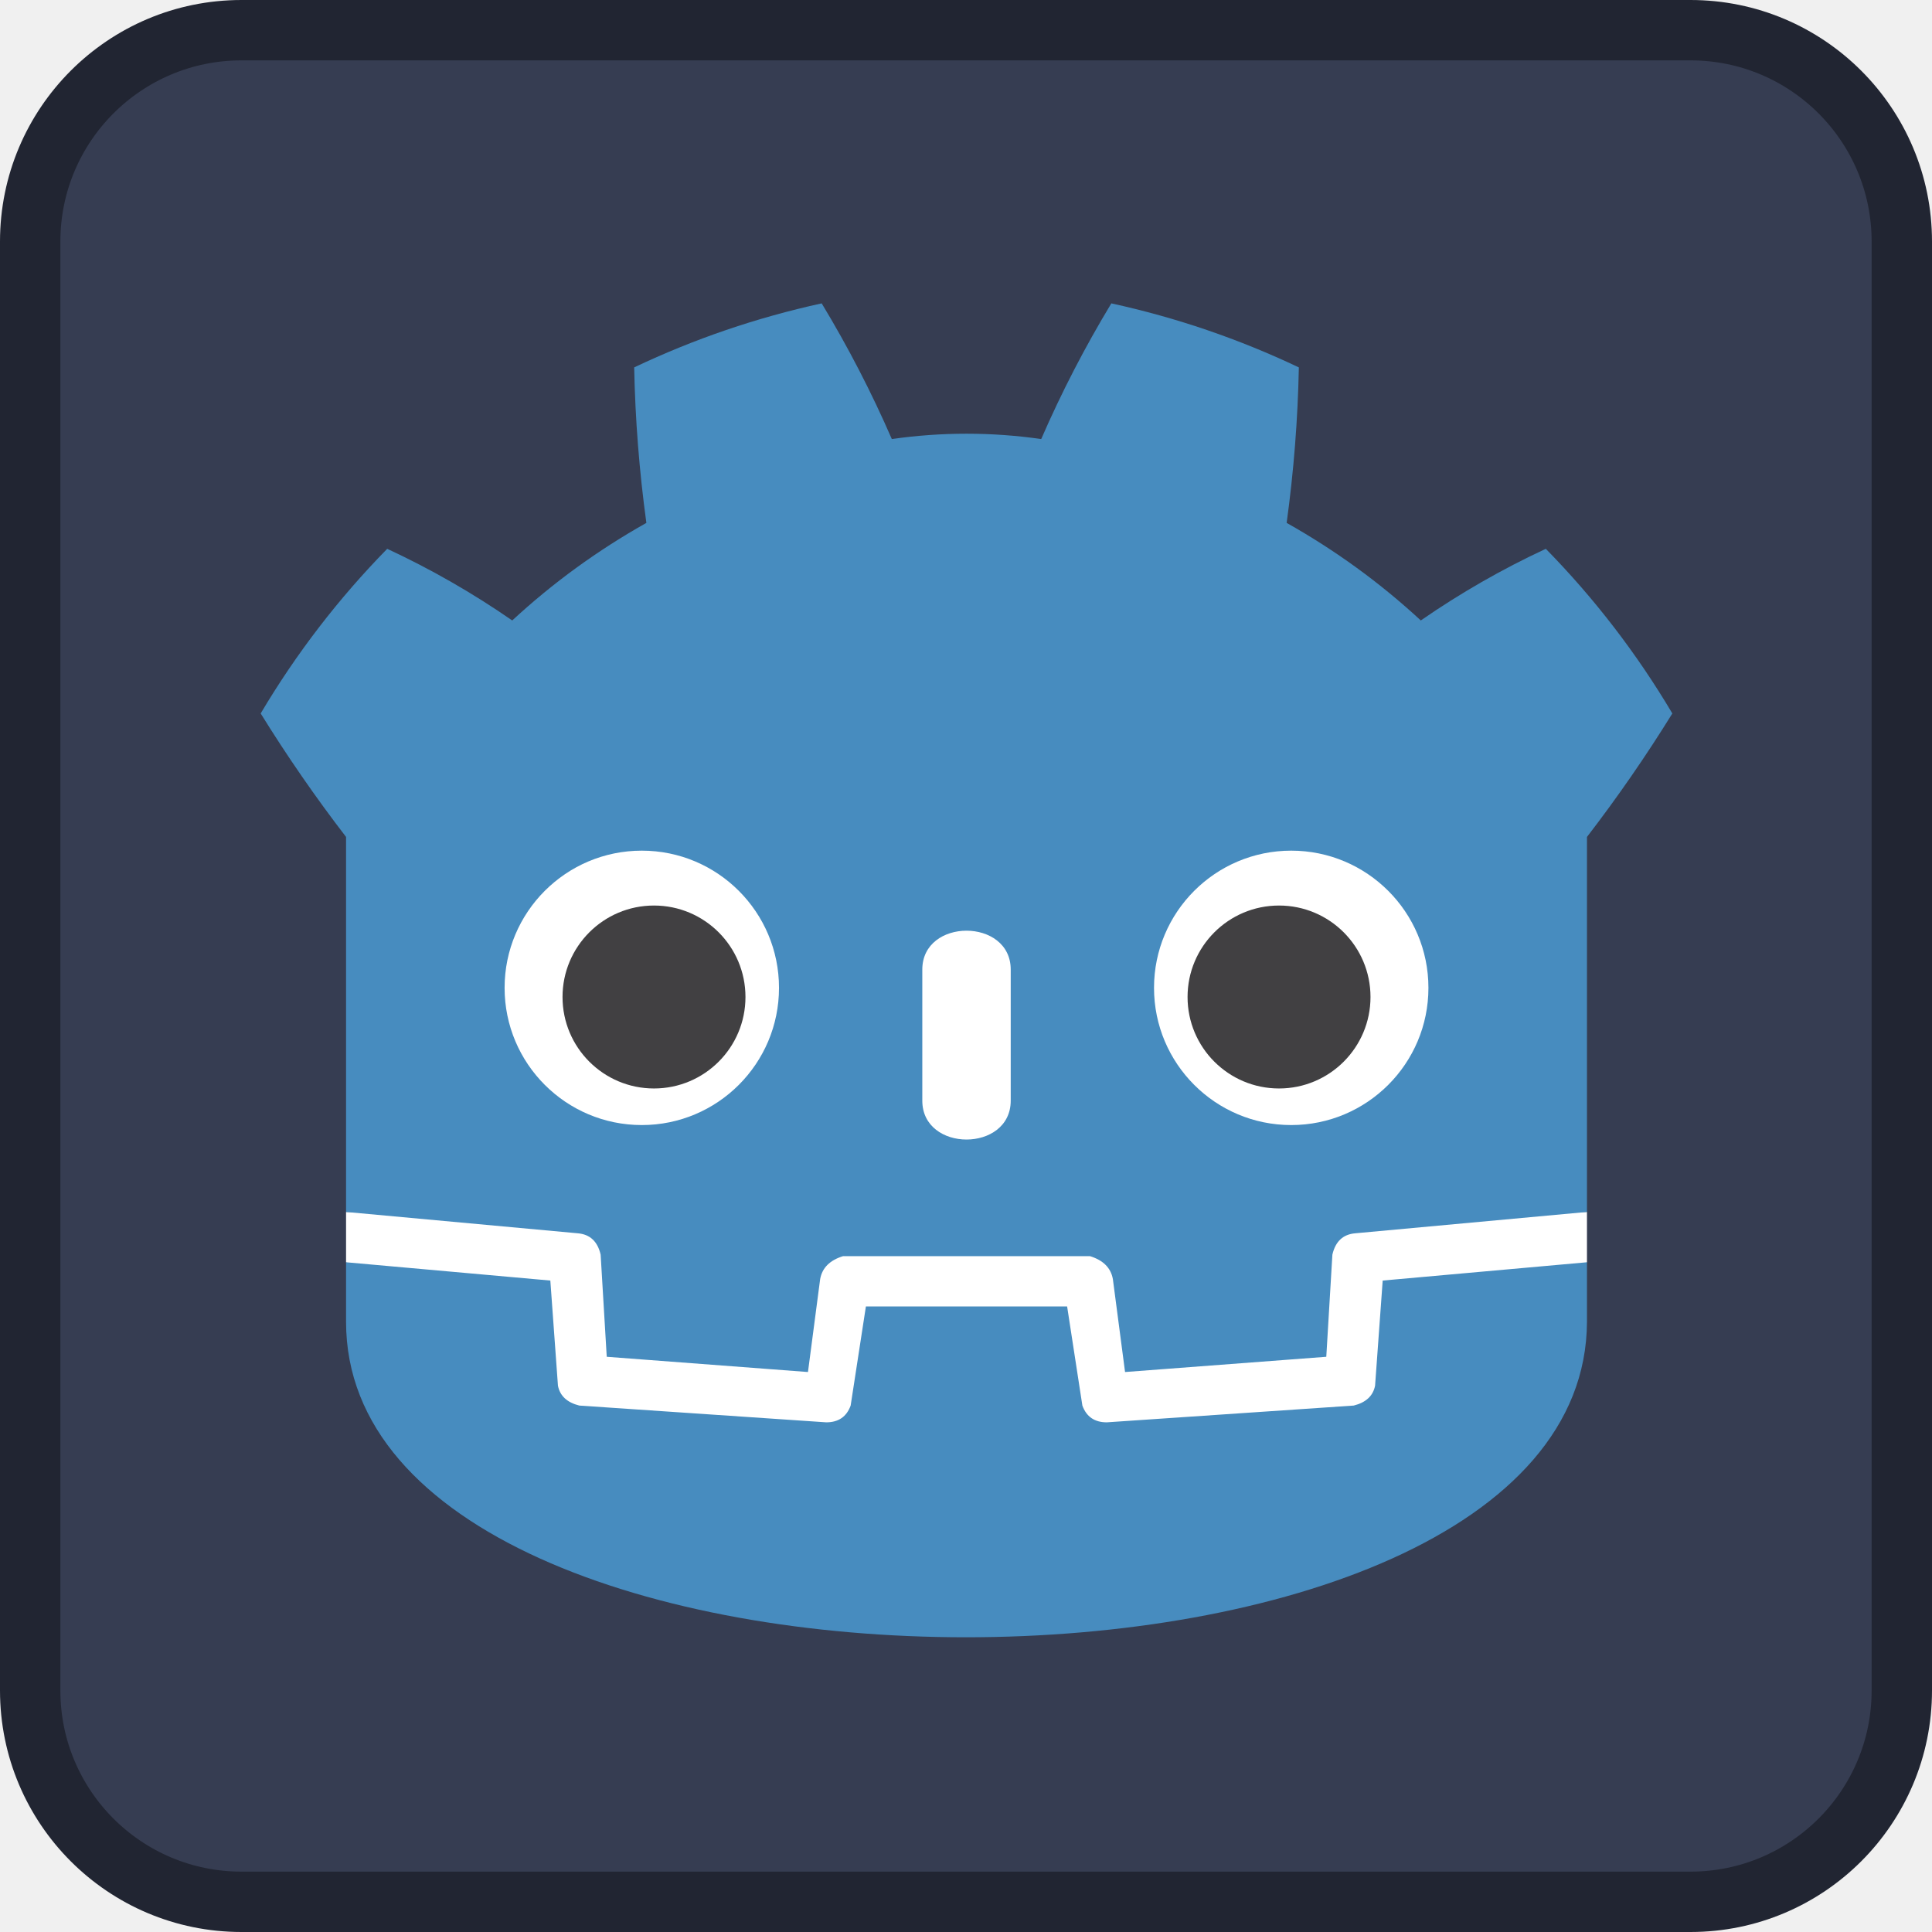
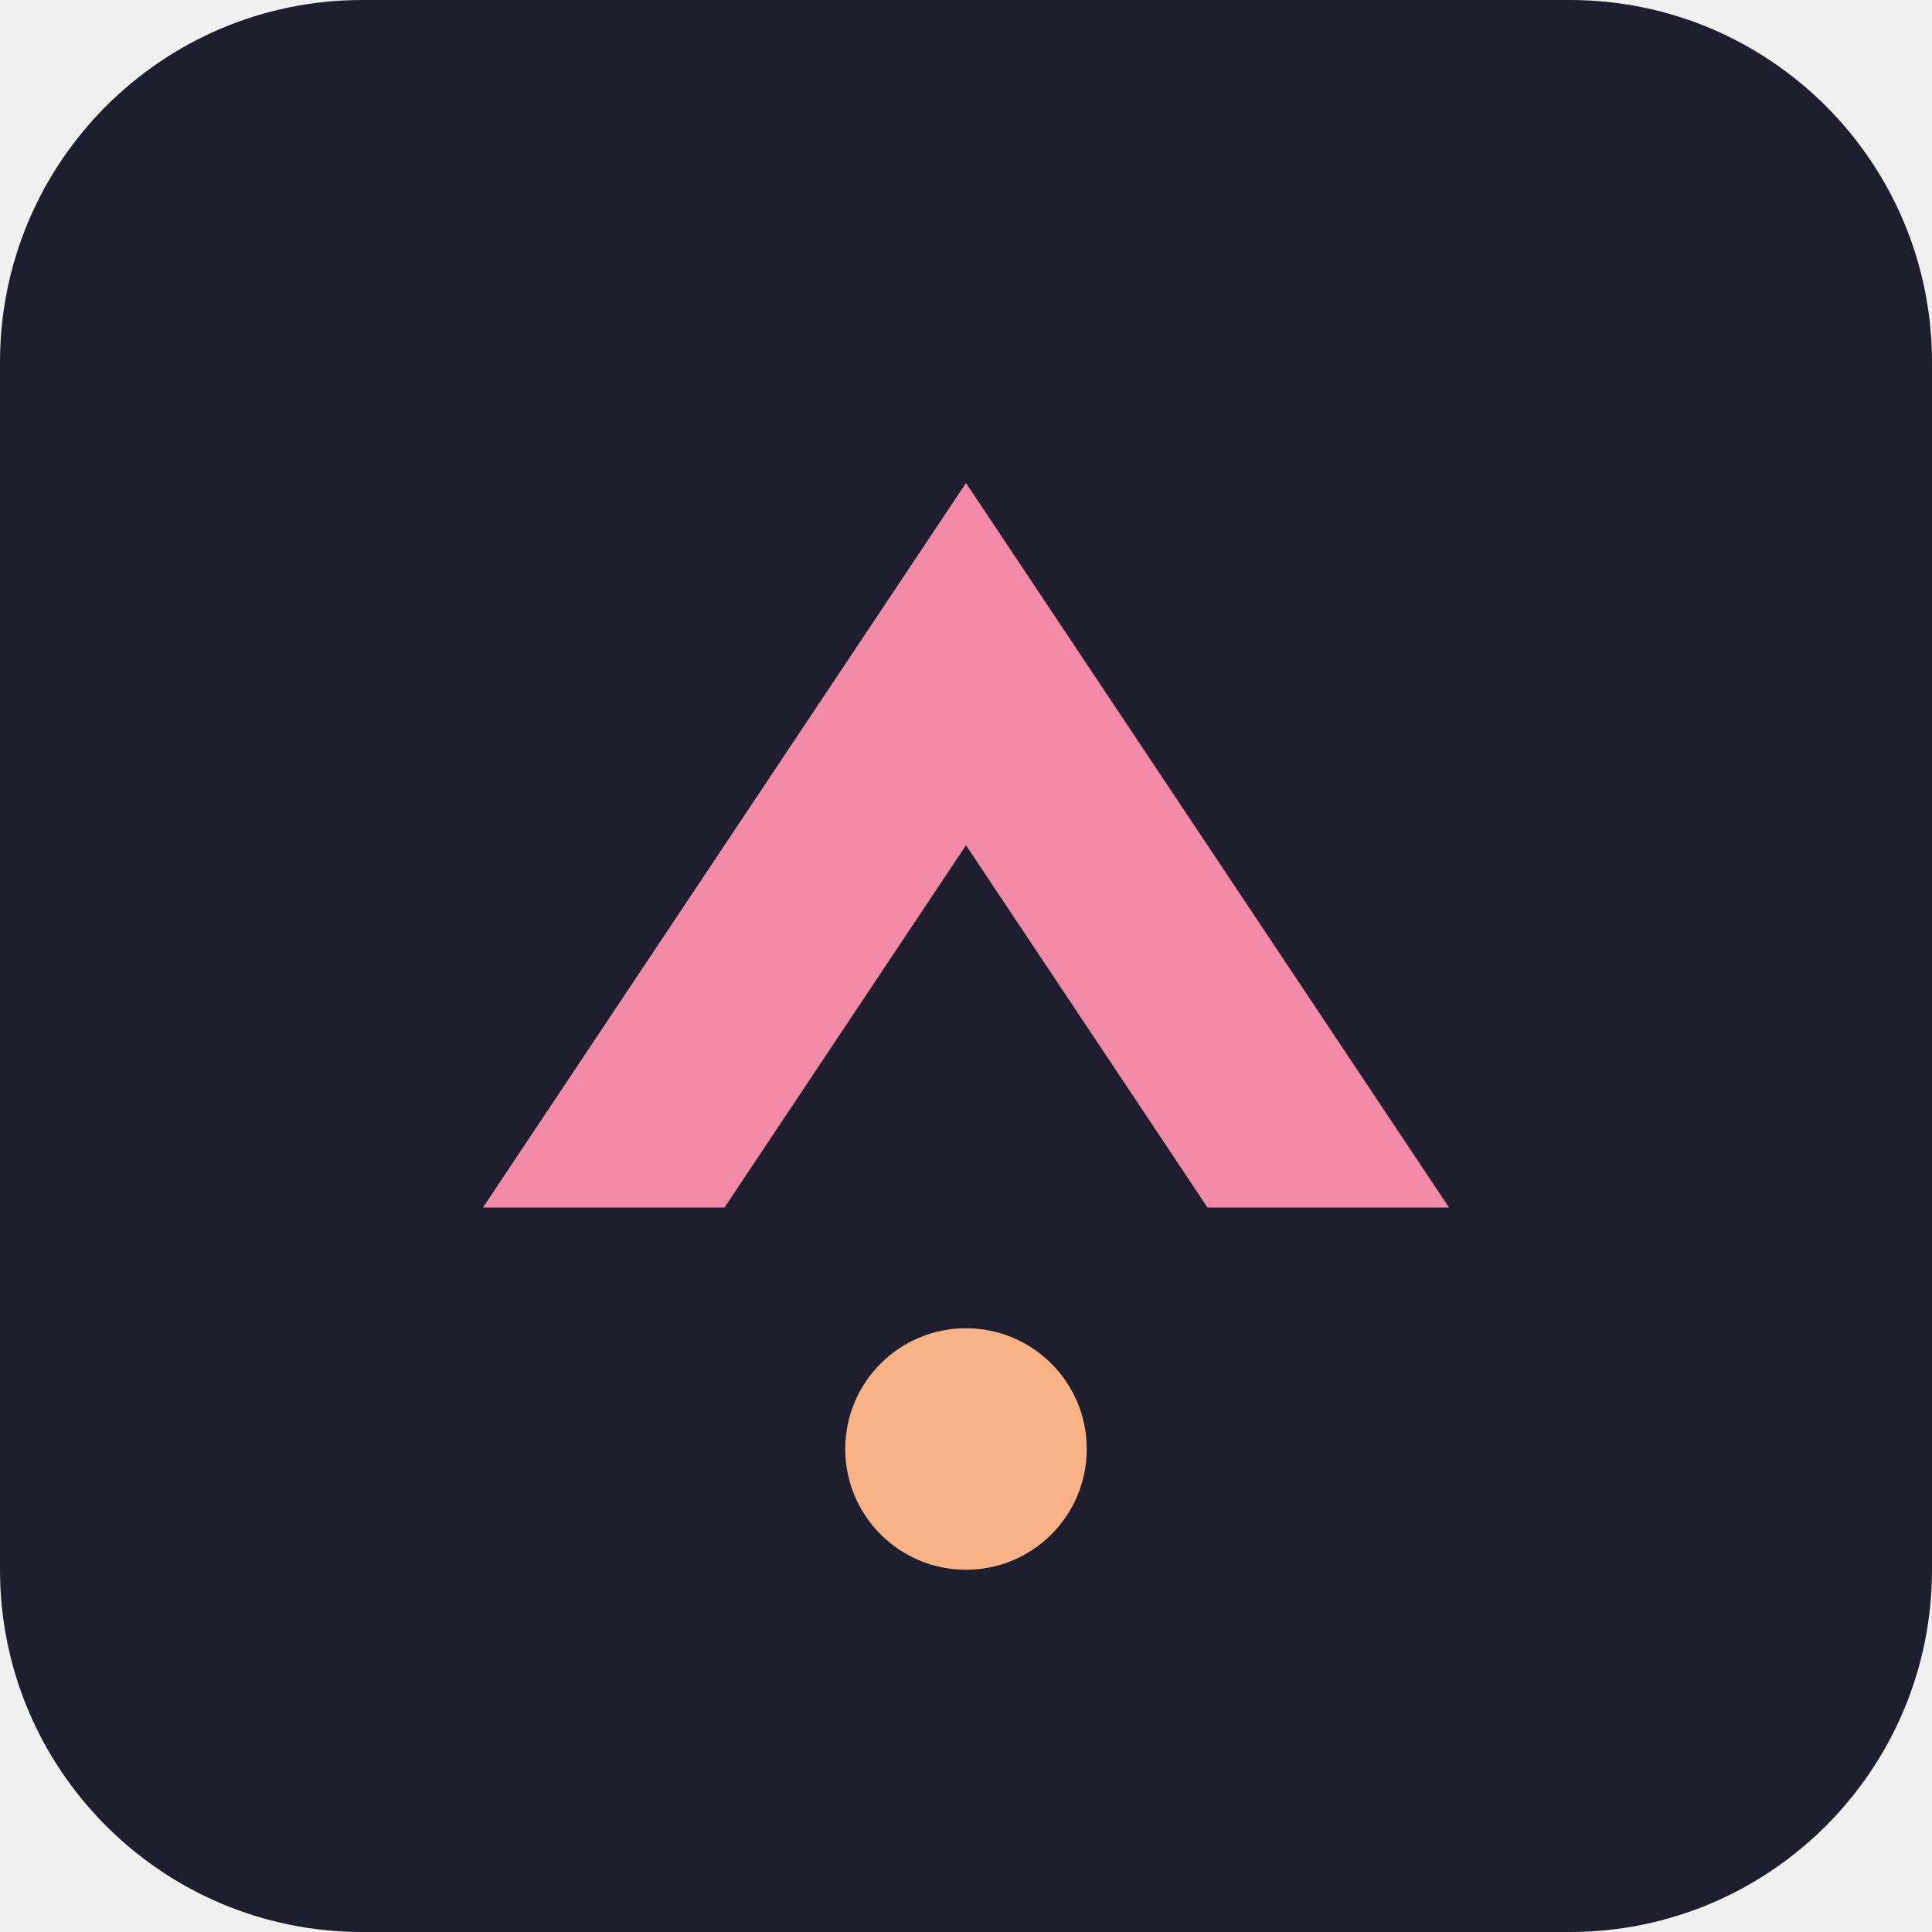
- <svg xmlns="http://www.w3.org/2000/svg" width="128" height="128">
-   <rect width="124" height="124" x="2" y="2" fill="#363d52" stroke="#212532" stroke-width="4" rx="14" />
-   <g fill="#fff" transform="translate(12.322 12.322)scale(.101)">
-     <path d="M105 673v33q407 354 814 0v-33z" />
-     <path fill="#478cbf" d="m105 673 152 14q12 1 15 14l4 67 132 10 8-61q2-11 15-15h162q13 4 15 15l8 61 132-10 4-67q3-13 15-14l152-14V427q30-39 56-81-35-59-83-108-43 20-82 47-40-37-88-64 7-51 8-102-59-28-123-42-26 43-46 89-49-7-98 0-20-46-46-89-64 14-123 42 1 51 8 102-48 27-88 64-39-27-82-47-48 49-83 108 26 42 56 81zm0 33v39c0 276 813 276 814 0v-39l-134 12-5 69q-2 10-14 13l-162 11q-12 0-16-11l-10-65H446l-10 65q-4 11-16 11l-162-11q-12-3-14-13l-5-69z" />
-     <path d="M483 600c0 34 58 34 58 0v-86c0-34-58-34-58 0z" />
-     <circle cx="725" cy="526" r="90" />
-     <circle cx="299" cy="526" r="90" />
-   </g>
-   <g fill="#414042" transform="translate(12.322 12.322)scale(.101)">
-     <circle cx="307" cy="532" r="60" />
-     <circle cx="717" cy="532" r="60" />
-   </g>
+ <svg xmlns="http://www.w3.org/2000/svg" width="128" height="128" viewBox="0 0 128 128">
+   <rect width="128" height="128" rx="24" fill="#1e1e2e" />
+   <path d="M32 80 L64 32 L96 80 L80 80 L64 56 L48 80 Z" fill="#f38ba8" />
+   <circle cx="64" cy="96" r="8" fill="#fab387" />
</svg>
